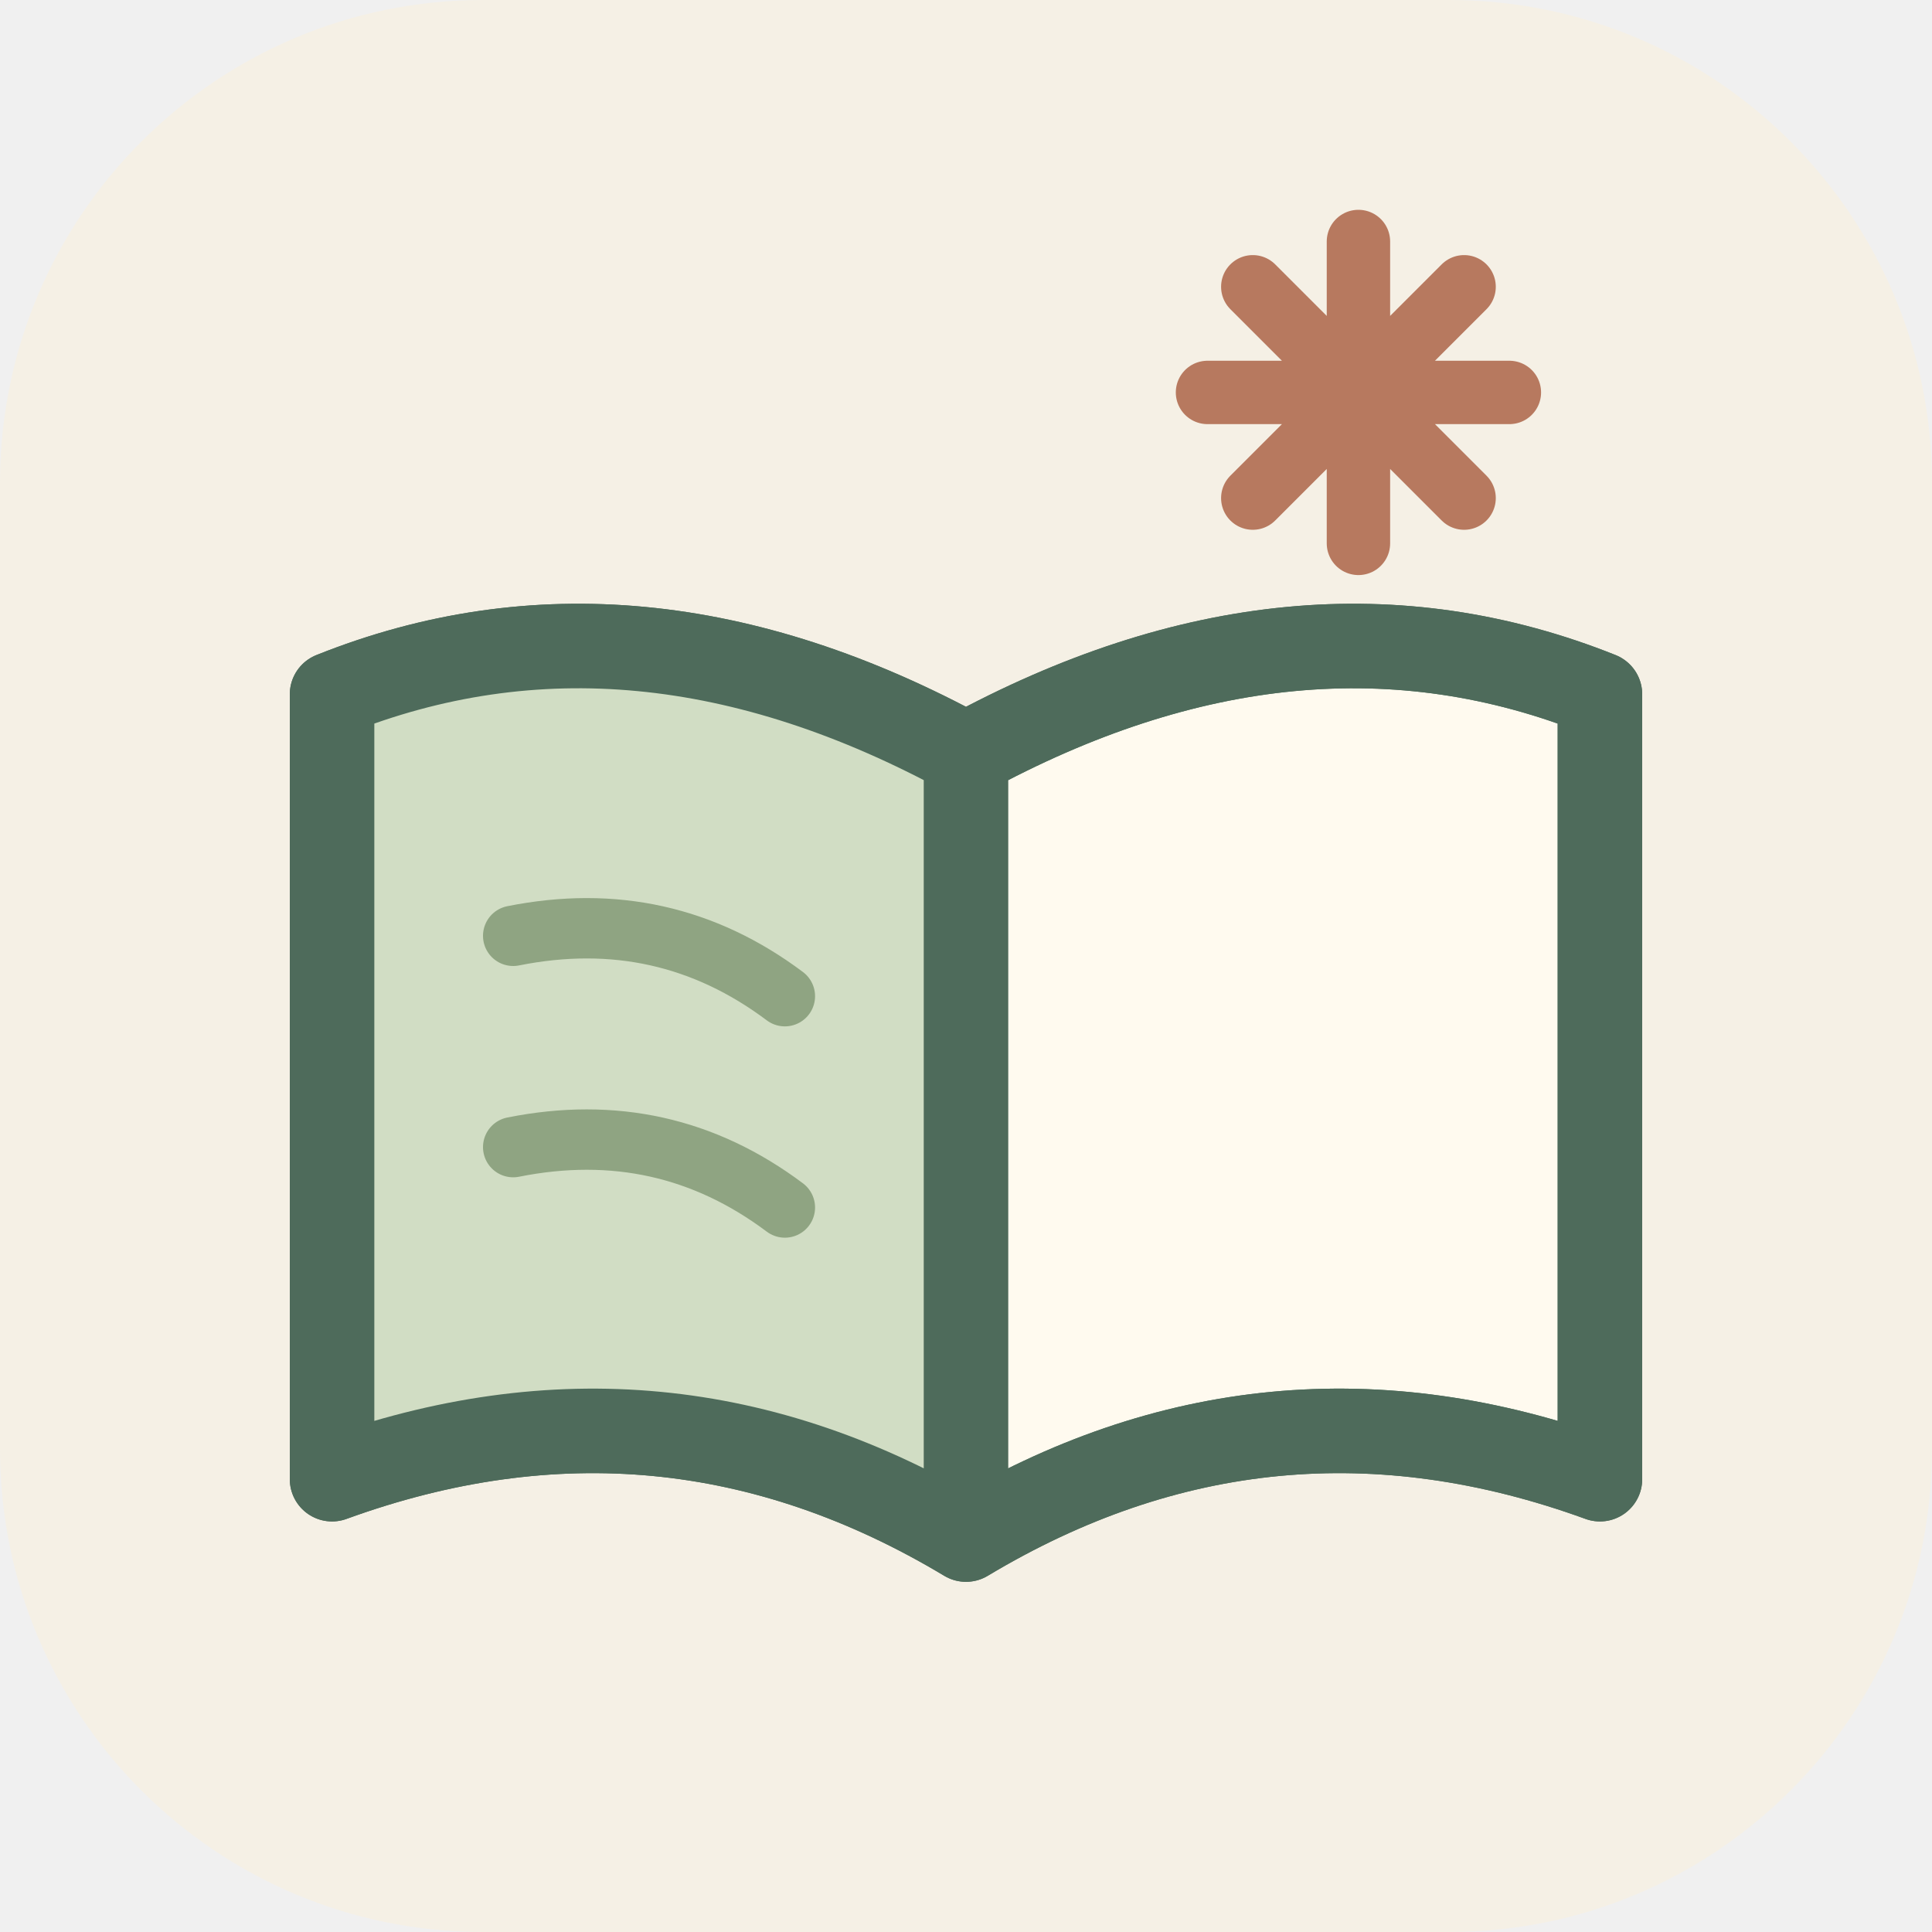
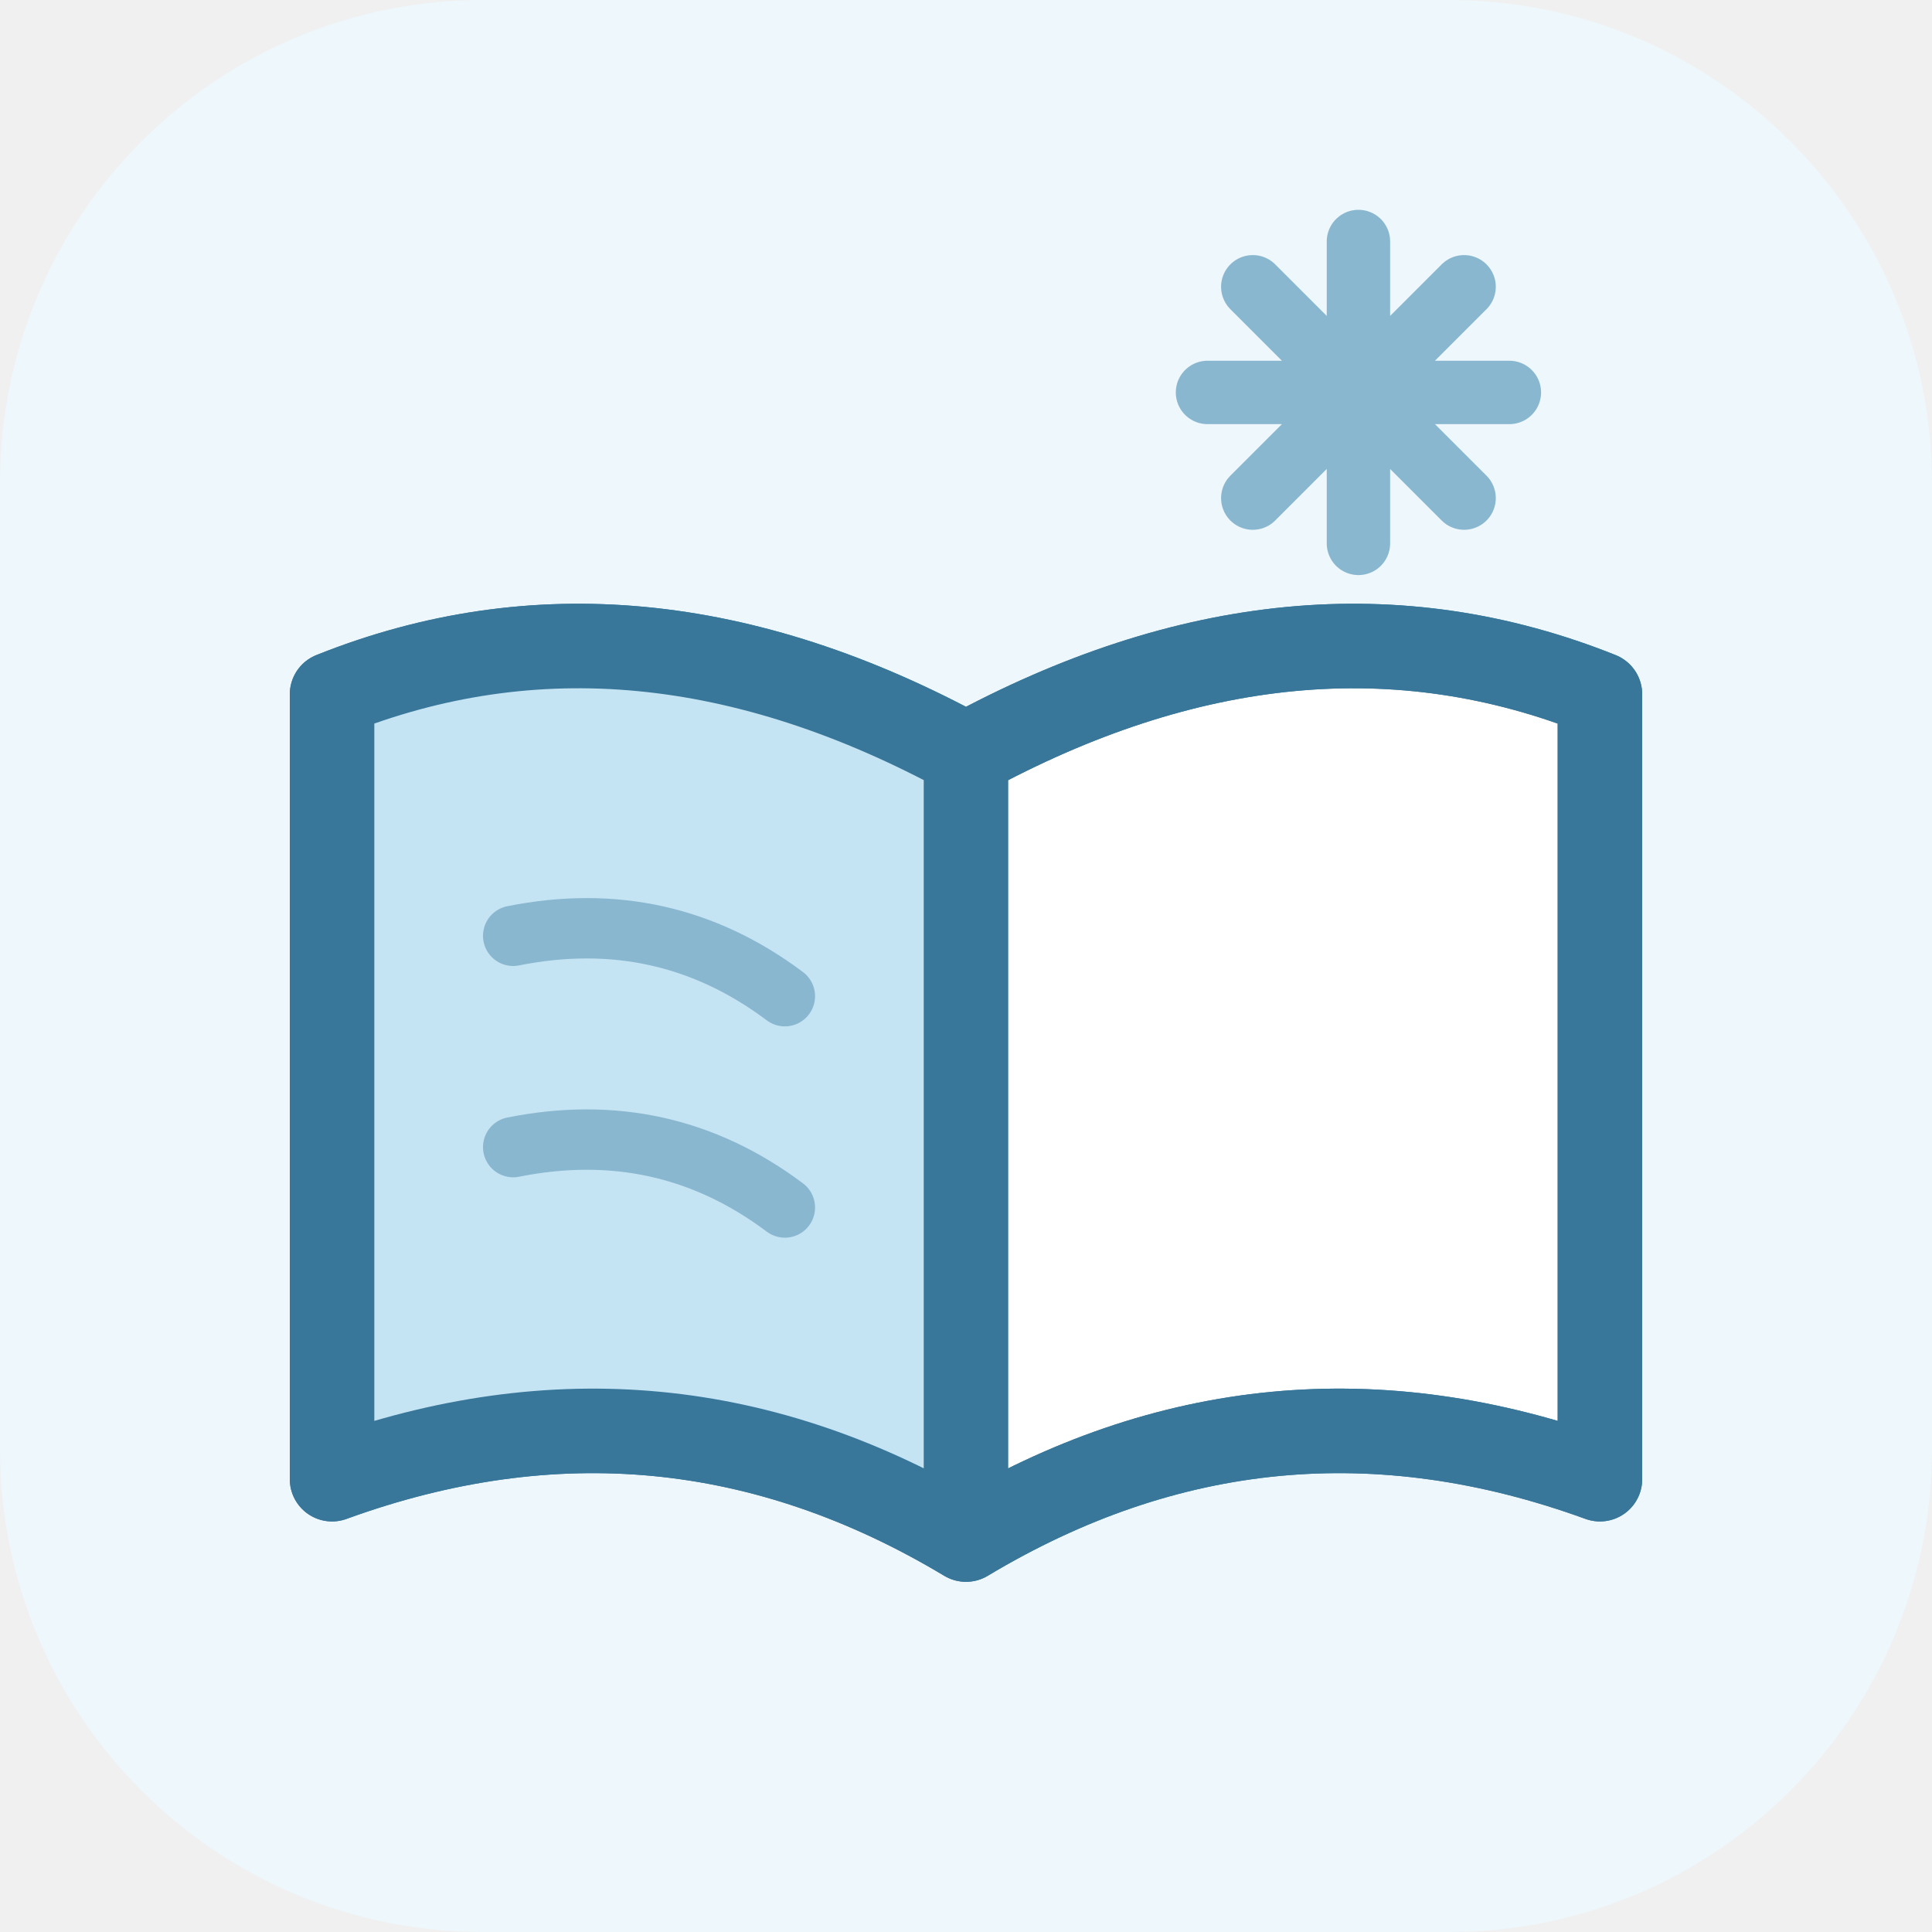
<svg xmlns="http://www.w3.org/2000/svg" viewBox="0 0 64 64">
-   <rect width="64" height="64" rx="16" fill="#F5F0E5" />
-   <path d="M11 23Q21 19 32 25Q43 19 53 23L53 49Q42 45 32 51Q22 45 11 49Z" fill="#FFFAEF" stroke="#4E6B5B" stroke-width="2.8" stroke-linejoin="round" />
-   <path d="M11 23Q21 19 32 25V51Q22 45 11 49Z" fill="#D1DDC4" />
-   <path d="M11 23Q21 19 32 25Q43 19 53 23L53 49Q42 45 32 51Q22 45 11 49Z M32 25V51" fill="none" stroke="#4E6B5B" stroke-width="2.8" stroke-linecap="round" stroke-linejoin="round" />
-   <path d="M17 31Q22 30 26 33M17 38Q22 37 26 40" fill="none" stroke="#8FA482" stroke-width="2" stroke-linecap="round" />
-   <path d="M45 8V18M40 13H50M41.5 9.5L48.5 16.5M41.5 16.5L48.5 9.5" stroke="#B7795F" stroke-width="2.1" stroke-linecap="round" />
+   <rect width="64" height="64" rx="16" fill="#EDF7FC" />
+   <path d="M11 23Q21 19 32 25Q43 19 53 23L53 49Q42 45 32 51Q22 45 11 49Z" fill="#FFFFFF" stroke="#39779A" stroke-width="2.8" stroke-linejoin="round" />
+   <path d="M11 23Q21 19 32 25V51Q22 45 11 49Z" fill="#C5E4F3" />
+   <path d="M11 23Q21 19 32 25Q43 19 53 23L53 49Q42 45 32 51Q22 45 11 49Z M32 25V51" fill="none" stroke="#39779A" stroke-width="2.8" stroke-linecap="round" stroke-linejoin="round" />
+   <path d="M17 31Q22 30 26 33M17 38Q22 37 26 40" fill="none" stroke="#8AB7D0" stroke-width="2" stroke-linecap="round" />
+   <path d="M45 8V18M40 13H50M41.5 9.5L48.5 16.5M41.5 16.5L48.5 9.5" stroke="#8AB7D0" stroke-width="2.1" stroke-linecap="round" />
</svg>
